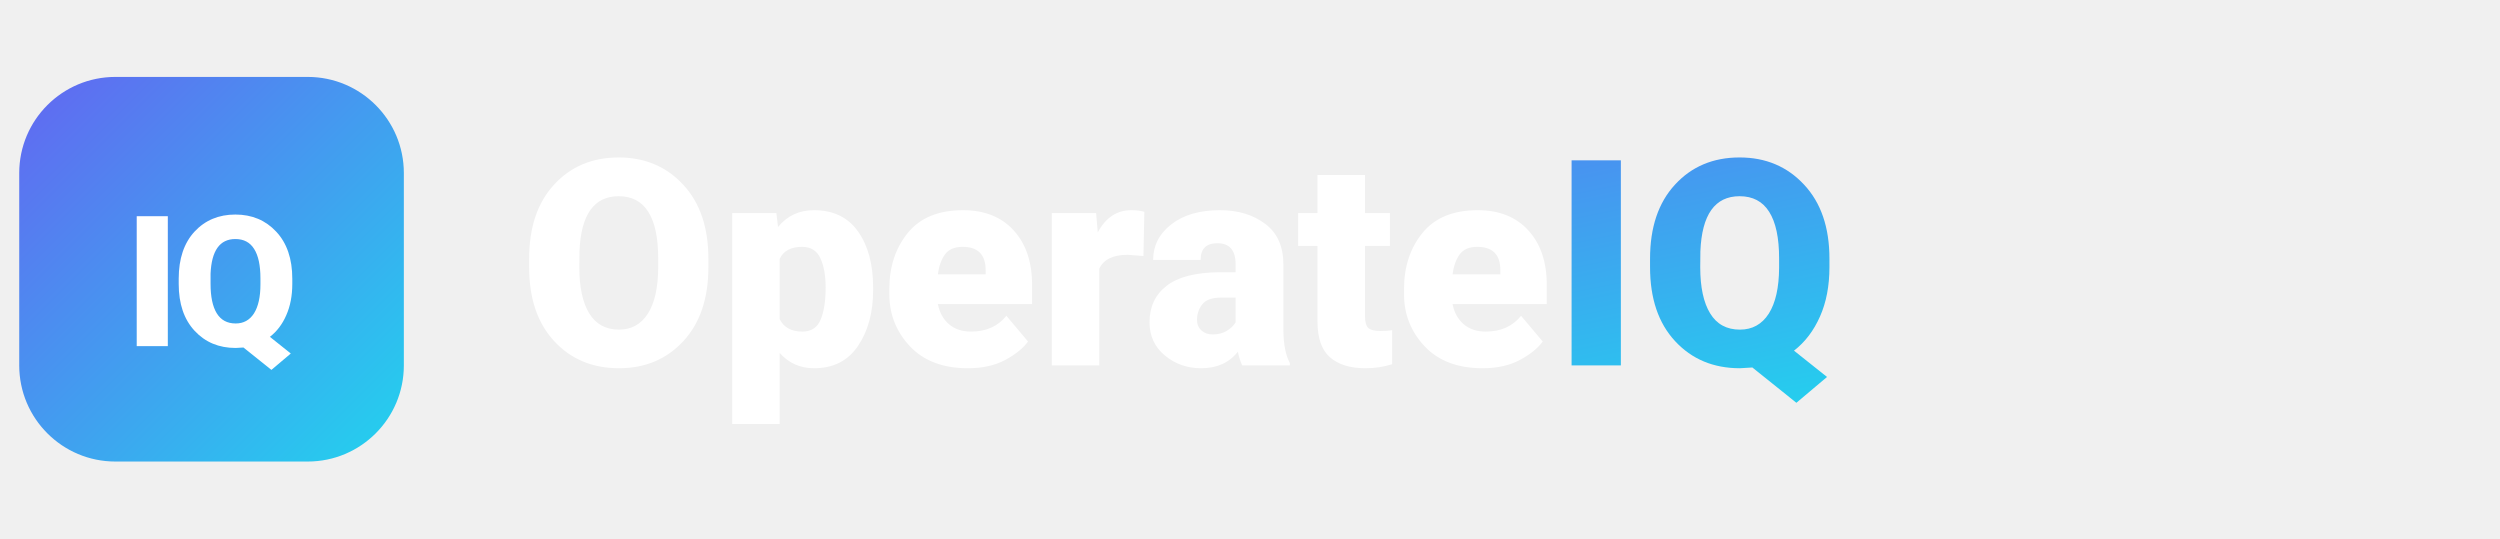
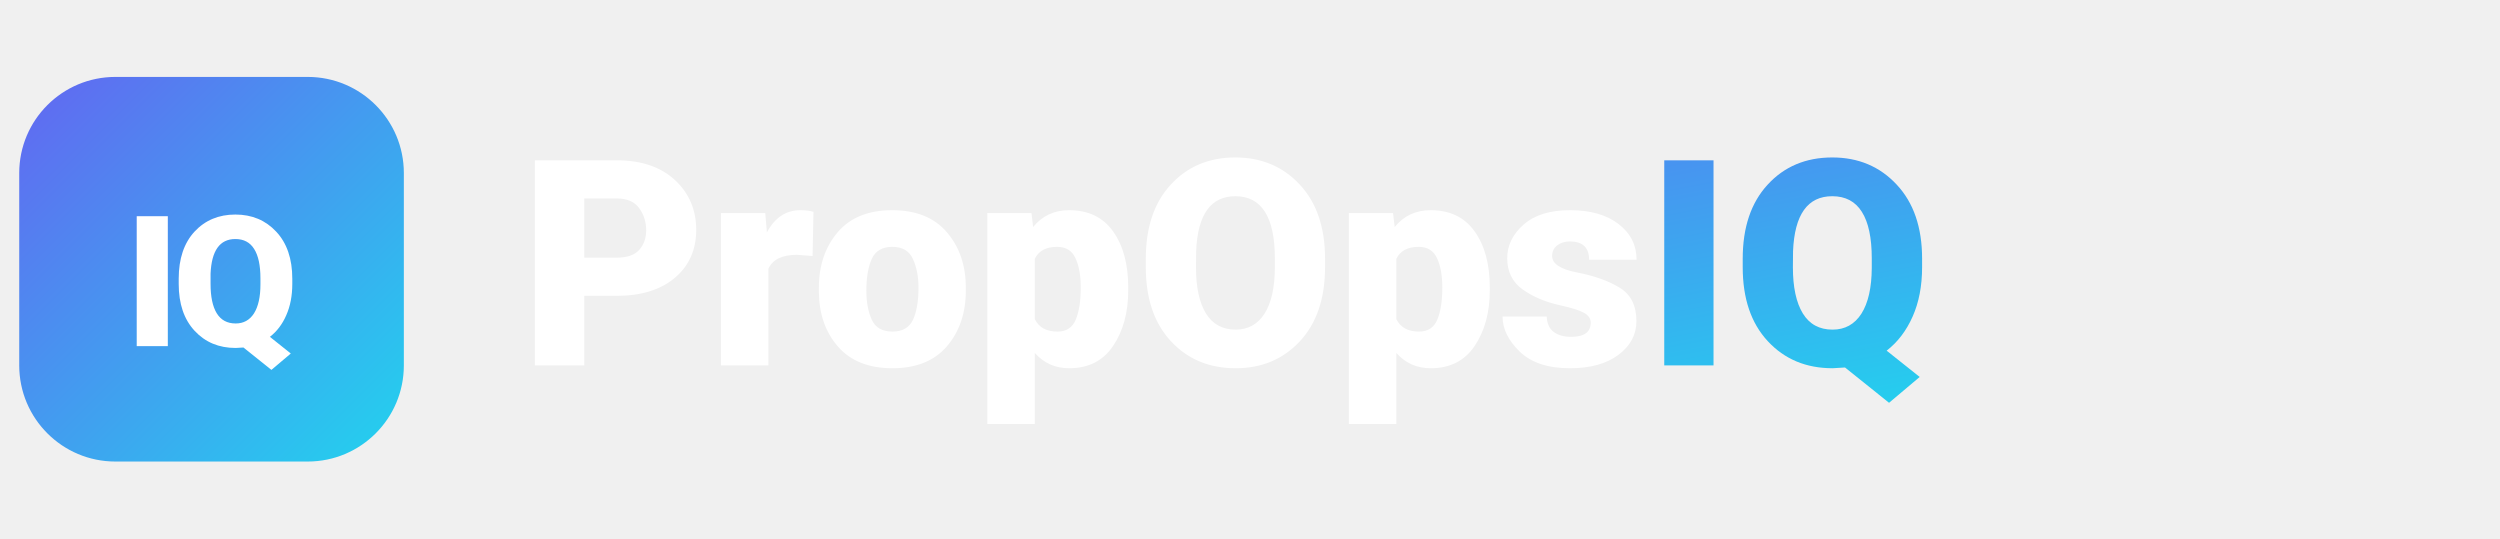
<svg xmlns="http://www.w3.org/2000/svg" viewBox="0 0 260 56">
  <defs>
    <linearGradient id="g" x1="0" y1="0" x2="1" y2="1">
      <stop offset="0" stop-color="#6366F1" />
      <stop offset="1" stop-color="#22D3EE" />
    </linearGradient>
  </defs>
  <rect x="2" y="8" width="40" height="40" rx="10" fill="url(#g)" />
  <text x="22" y="36" font-family="system-ui,-apple-system,BlinkMacSystemFont,Segoe UI,Roboto,sans-serif" font-size="19" font-weight="900" fill="#ffffff" text-anchor="middle" letter-spacing="-0.8">IQ</text>
-   <text x="54" y="38" font-family="system-ui,-apple-system,BlinkMacSystemFont,Segoe UI,Roboto,sans-serif" font-size="30" font-weight="800" fill="#ffffff">Operate<tspan fill="url(#g)">IQ</tspan>
+   <text x="54" y="38" font-family="system-ui,-apple-system,BlinkMacSystemFont,Segoe UI,Roboto,sans-serif" font-size="30" font-weight="800" fill="#ffffff">PropOps<tspan fill="url(#g)">IQ</tspan>
  </text>
</svg>
